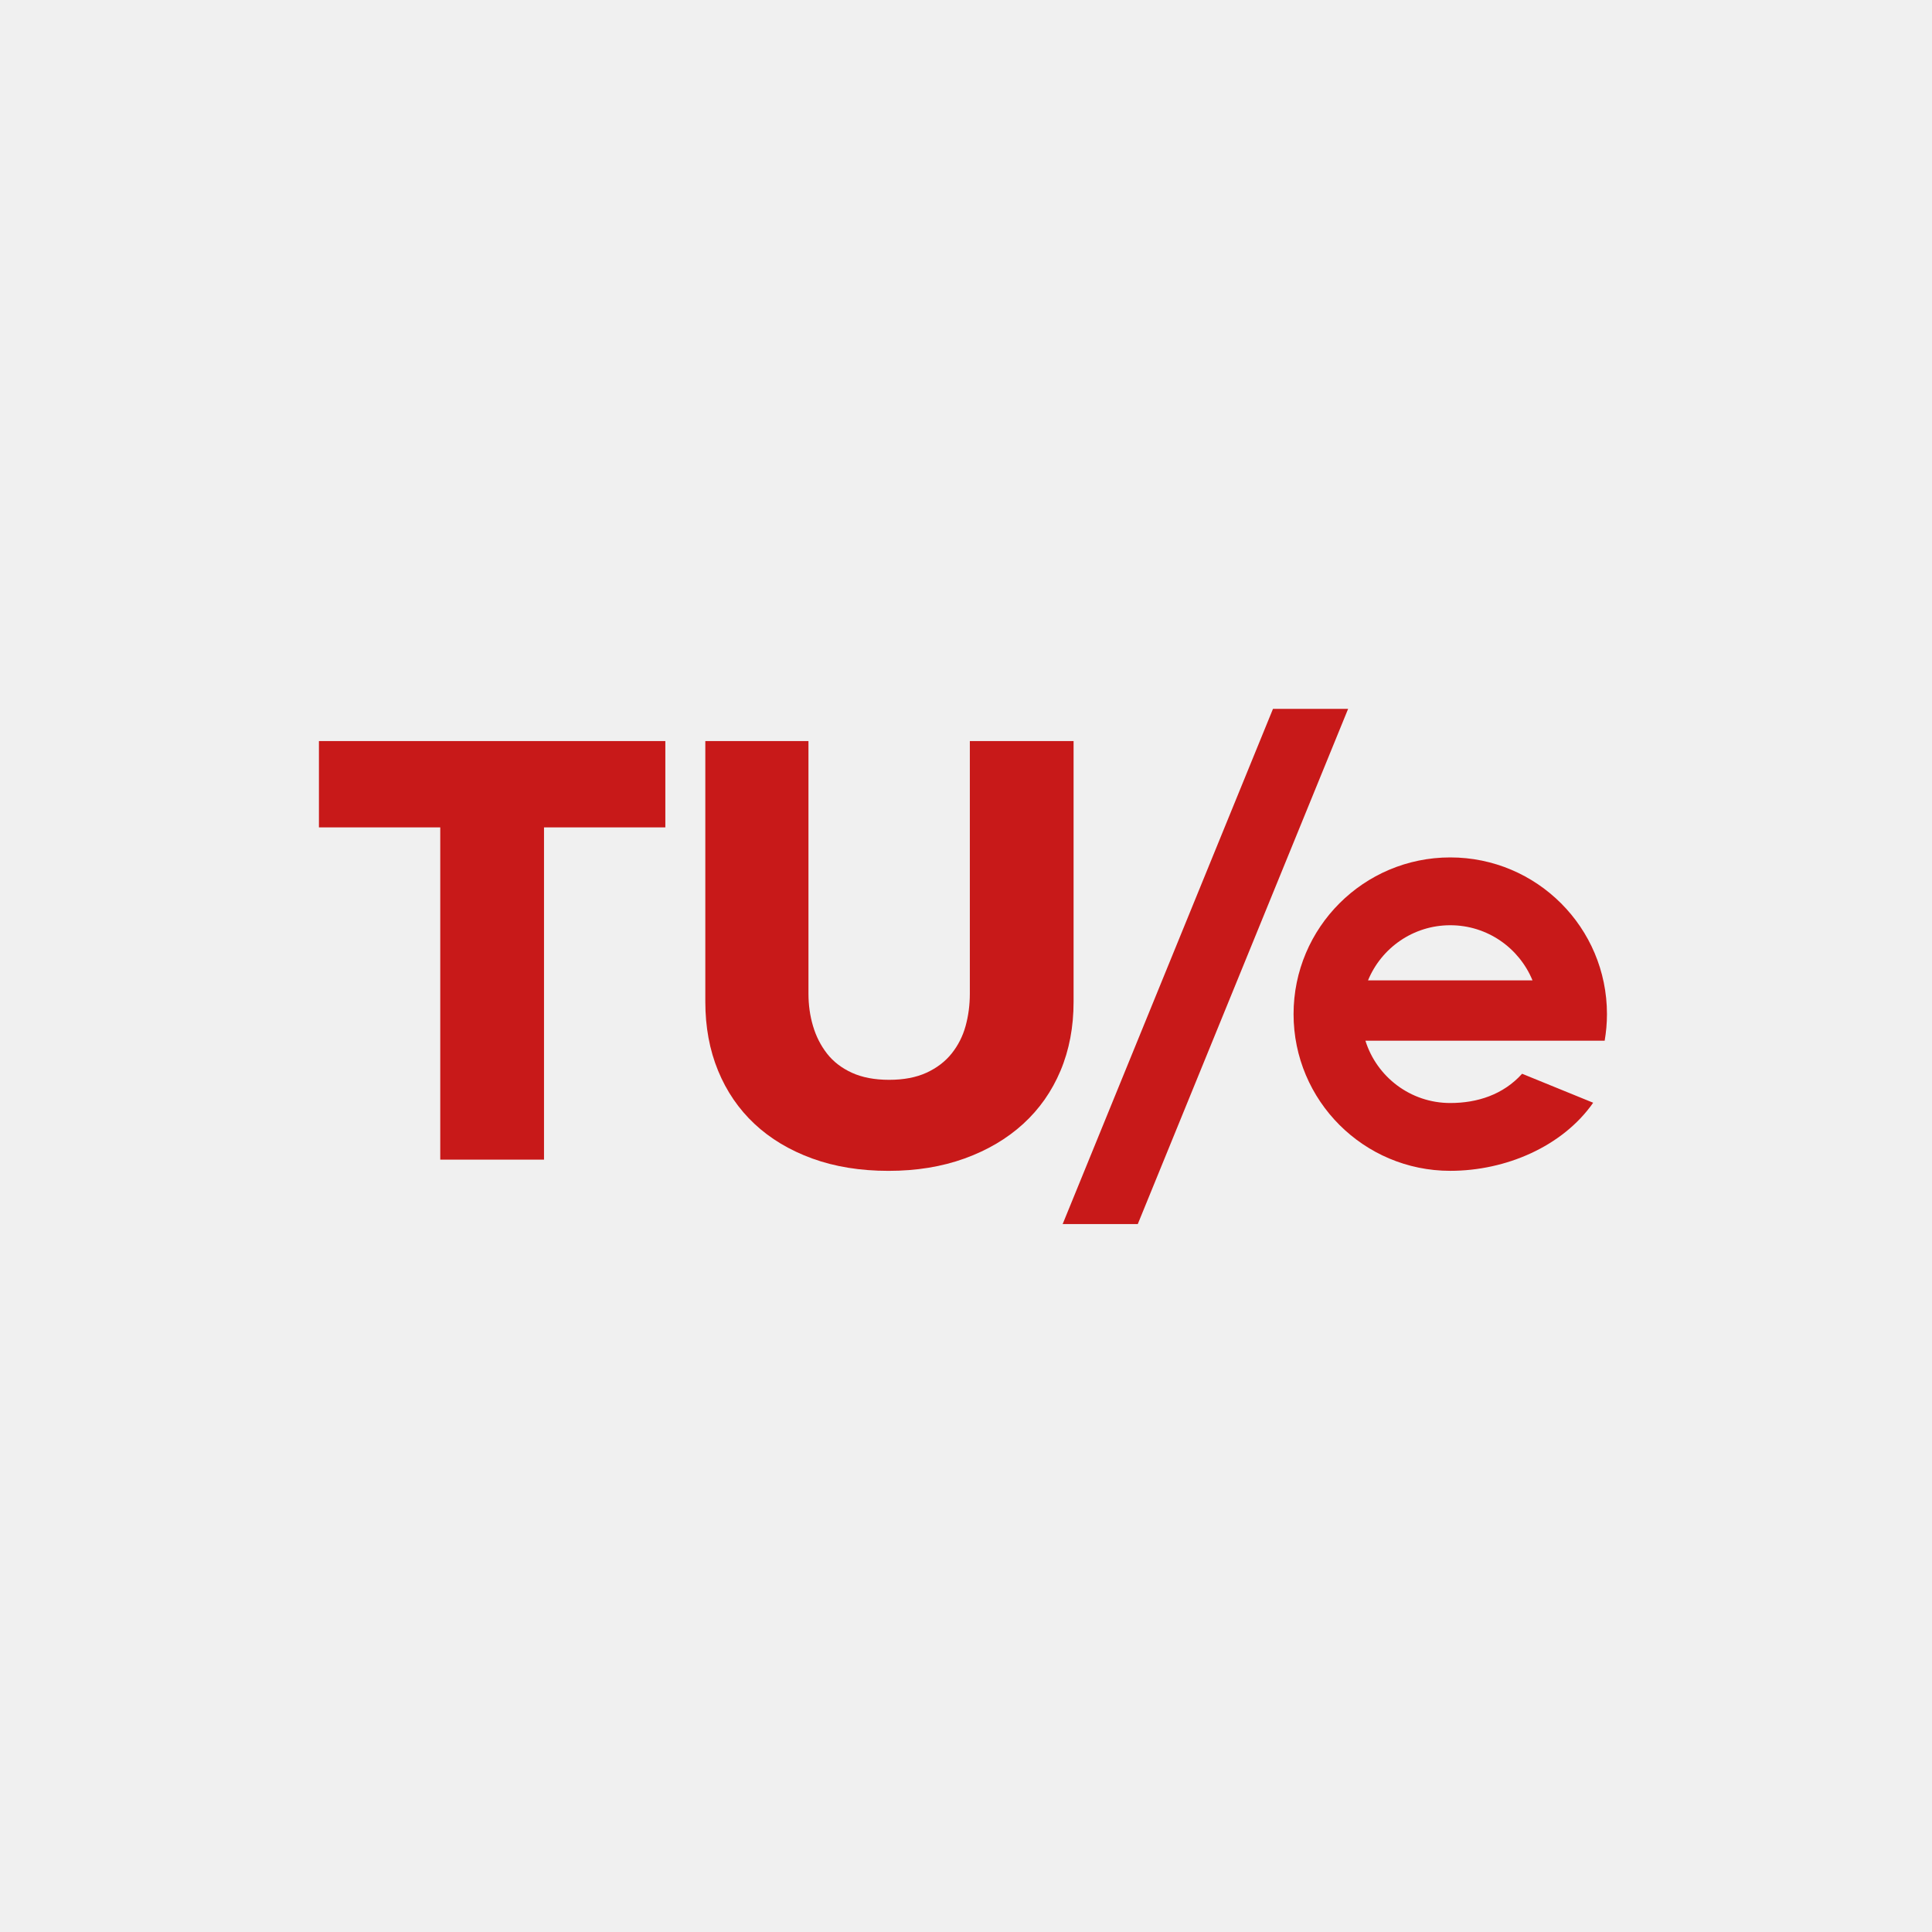
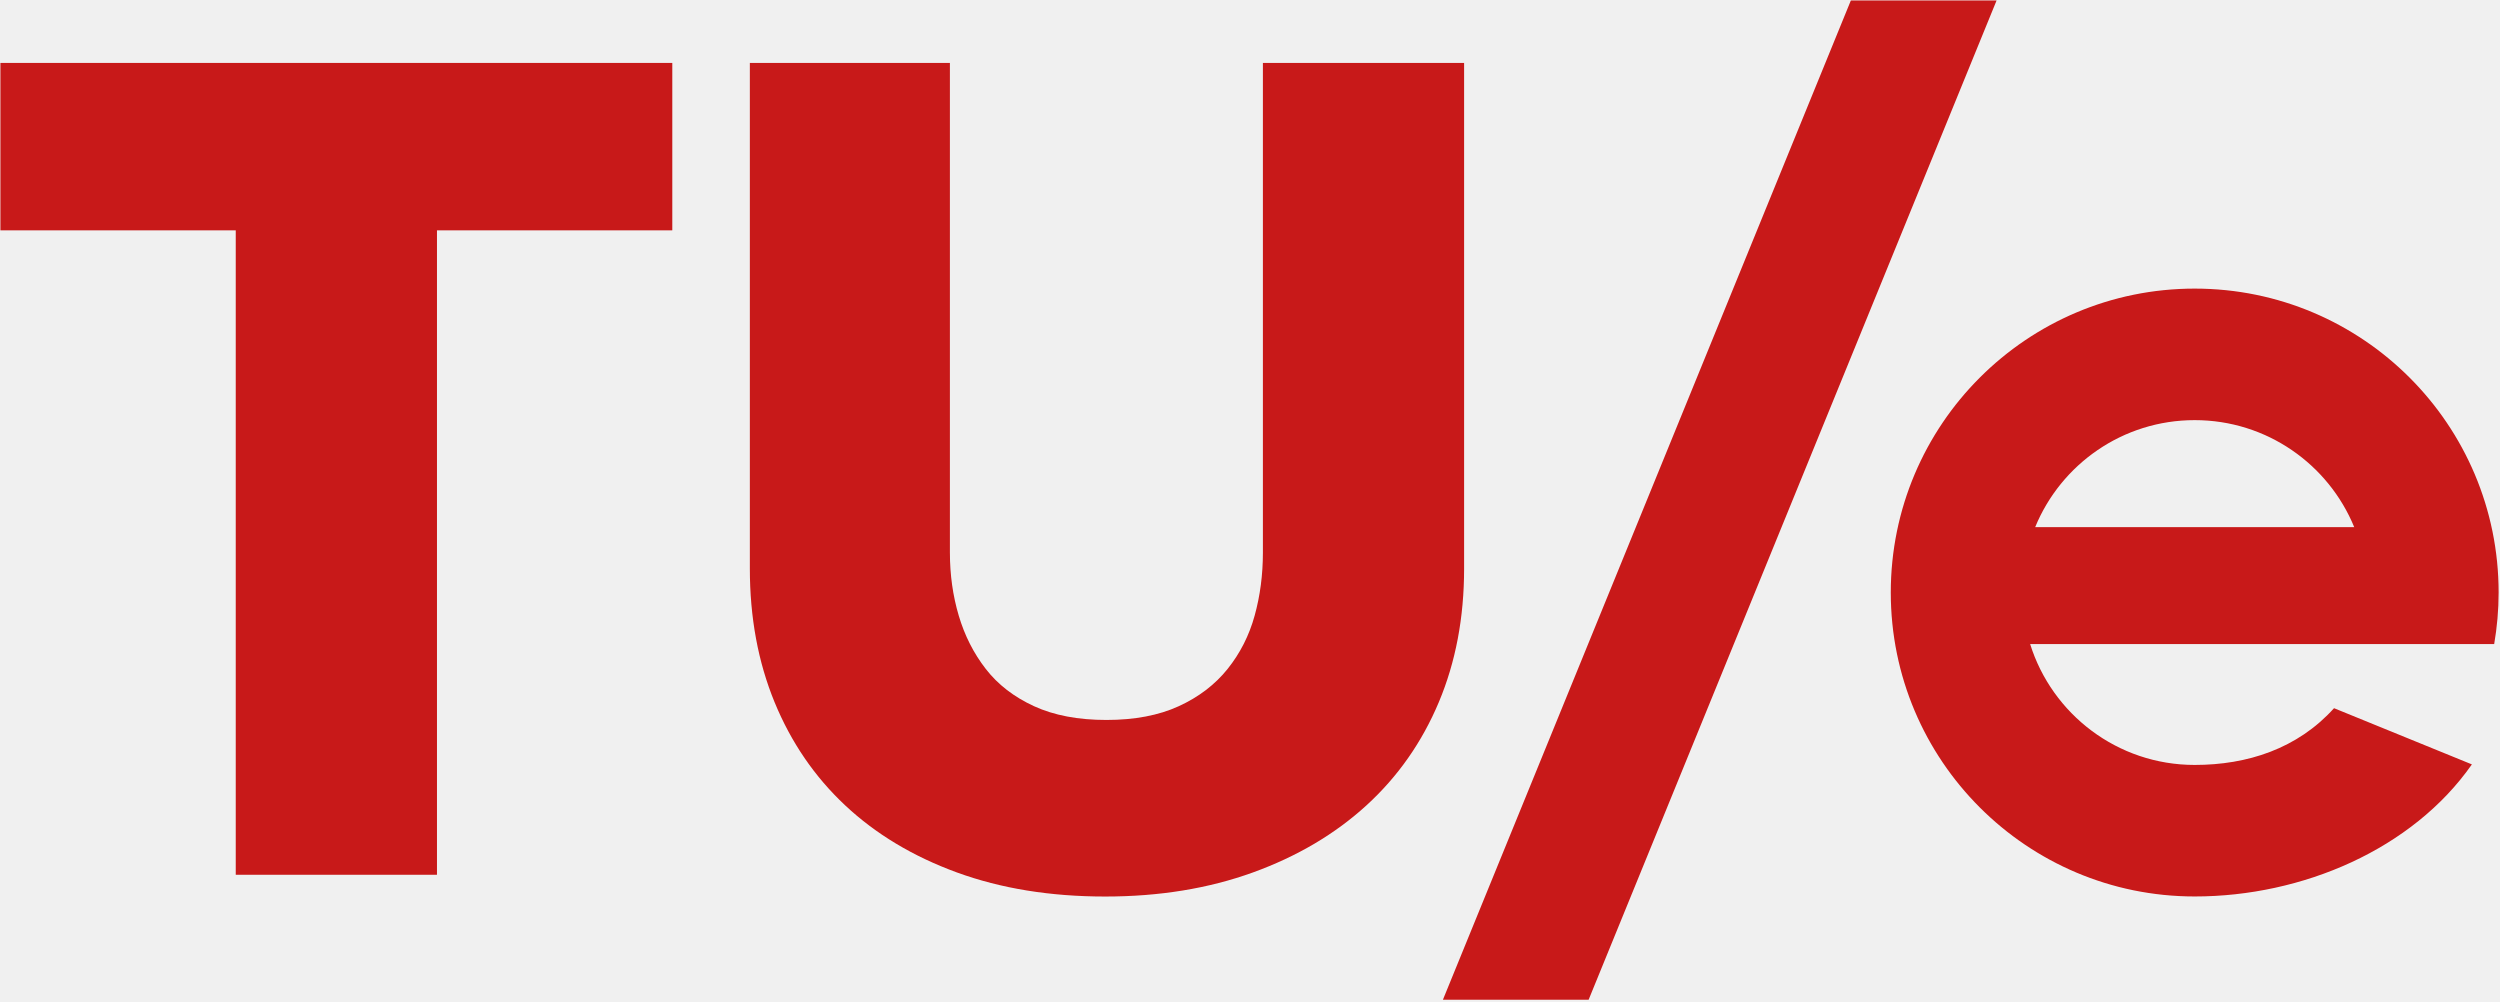
- <svg xmlns="http://www.w3.org/2000/svg" version="1.1" id="svg2" xml:space="preserve" viewBox="0 0 204.095 204.095">
+ <svg xmlns="http://www.w3.org/2000/svg" version="1.1" id="svg2" xml:space="preserve" viewBox="5.363617674447596e-7 0 136.165 54.557" width="136.165" height="54.557">
  <defs id="defs6">
    <clipPath clipPathUnits="userSpaceOnUse" id="clipPath18">
      <path d="M 0,153.071 H 153.071 V 0 H 0 Z" id="path16" />
    </clipPath>
    <clipPath clipPathUnits="userSpaceOnUse" id="clipPath26">
      <path d="M 0,153.071 H 153.071 V 0 H 0 Z" id="path24" />
    </clipPath>
    <clipPath clipPathUnits="userSpaceOnUse" id="clipPath44">
      <path d="M 0,153.071 H 153.071 V 0 H 0 Z" id="path42" />
    </clipPath>
  </defs>
-   <g id="g10" transform="matrix(1.333333,0,0,-1.333333,0,204.0947)">
-     <g id="g12">
+   <g id="g10" transform="matrix(1.333333,0,0,-1.333333,-33.66801,129.2363)">
+     <g id="g12" transform="matrix(0.6671661,0,0,0.2673112,25.25101,56.00962)">
      <g id="g14" clip-path="url(#clipPath18)">
        <g id="g20">
          <g id="g22" />
          <g id="g32">
            <g clip-path="url(#clipPath26)" opacity="0" id="g30">
              <path d="M 153.071,0 H 0 v 153.071 h 153.071 z" style="fill:#ffffff;fill-opacity:1;fill-rule:nonzero;stroke:none" id="path28" />
            </g>
          </g>
        </g>
      </g>
    </g>
    <g id="g34" transform="translate(43.1012,87.5177)">
-       <path d="M 0,0 V -26.324 H -8.22 V 0 h -9.613 V 6.839 H 9.613 L 9.613,0 Z" style="fill:#c81919;fill-opacity:1;fill-rule:nonzero;stroke:none" id="path36" />
+       <path d="M 0,0 V -26.324 H -8.22 V 0 h -9.613 V 6.839 H 9.613 V 0 Z" style="fill:#c81919;fill-opacity:1;fill-rule:nonzero;stroke:none" id="path36" />
    </g>
    <g id="g38">
      <g id="g40" clip-path="url(#clipPath44)">
        <g id="g46" transform="translate(84.026,68.2433)">
          <path d="m 0,0 c -0.689,-1.639 -1.675,-3.044 -2.956,-4.215 -1.282,-1.171 -2.829,-2.085 -4.639,-2.741 -1.811,-0.655 -3.821,-0.983 -6.032,-0.983 -2.244,0 -4.262,0.328 -6.057,0.983 -1.795,0.656 -3.316,1.57 -4.566,2.741 -1.25,1.171 -2.211,2.576 -2.884,4.215 -0.673,1.64 -1.01,3.458 -1.01,5.457 v 20.656 h 8.172 v -20 c 0,-0.906 0.12,-1.765 0.361,-2.576 0.24,-0.813 0.608,-1.539 1.105,-2.179 0.496,-0.64 1.154,-1.147 1.971,-1.522 0.817,-0.375 1.802,-0.562 2.956,-0.562 1.154,0 2.139,0.187 2.956,0.562 0.817,0.375 1.482,0.882 1.995,1.522 0.512,0.64 0.881,1.366 1.105,2.179 0.224,0.811 0.337,1.67 0.337,2.576 v 20 H 1.033 V 5.457 C 1.033,3.458 0.689,1.64 0,0" style="fill:#c81919;fill-opacity:1;fill-rule:nonzero;stroke:none" id="path48" />
        </g>
        <g id="g50" transform="translate(90.1454,56.0886)">
          <path d="M 0,0 16.665,40.819 H 10.712 L -5.952,0 Z" style="fill:#c81919;fill-opacity:1;fill-rule:nonzero;stroke:none" id="path52" />
        </g>
        <g id="g54" transform="translate(114.9034,79.765)">
          <path d="M 0,0 C 2.943,0 5.464,-1.806 6.516,-4.37 H -6.516 C -5.464,-1.806 -2.943,0 0,0 m 0,5.373 c -6.857,0 -12.415,-5.559 -12.415,-12.415 0,-6.857 5.558,-12.416 12.415,-12.416 4.4,0 8.896,1.926 11.323,5.395 l -5.631,2.296 C 4.193,-13.429 2.139,-14.085 0,-14.085 c -3.156,0 -5.827,2.076 -6.722,4.937 h 18.956 c 0.117,0.685 0.181,1.388 0.181,2.106 C 12.415,-0.186 6.857,5.373 0,5.373" style="fill:#c81919;fill-opacity:1;fill-rule:nonzero;stroke:none" id="path56" />
        </g>
      </g>
    </g>
  </g>
</svg>
